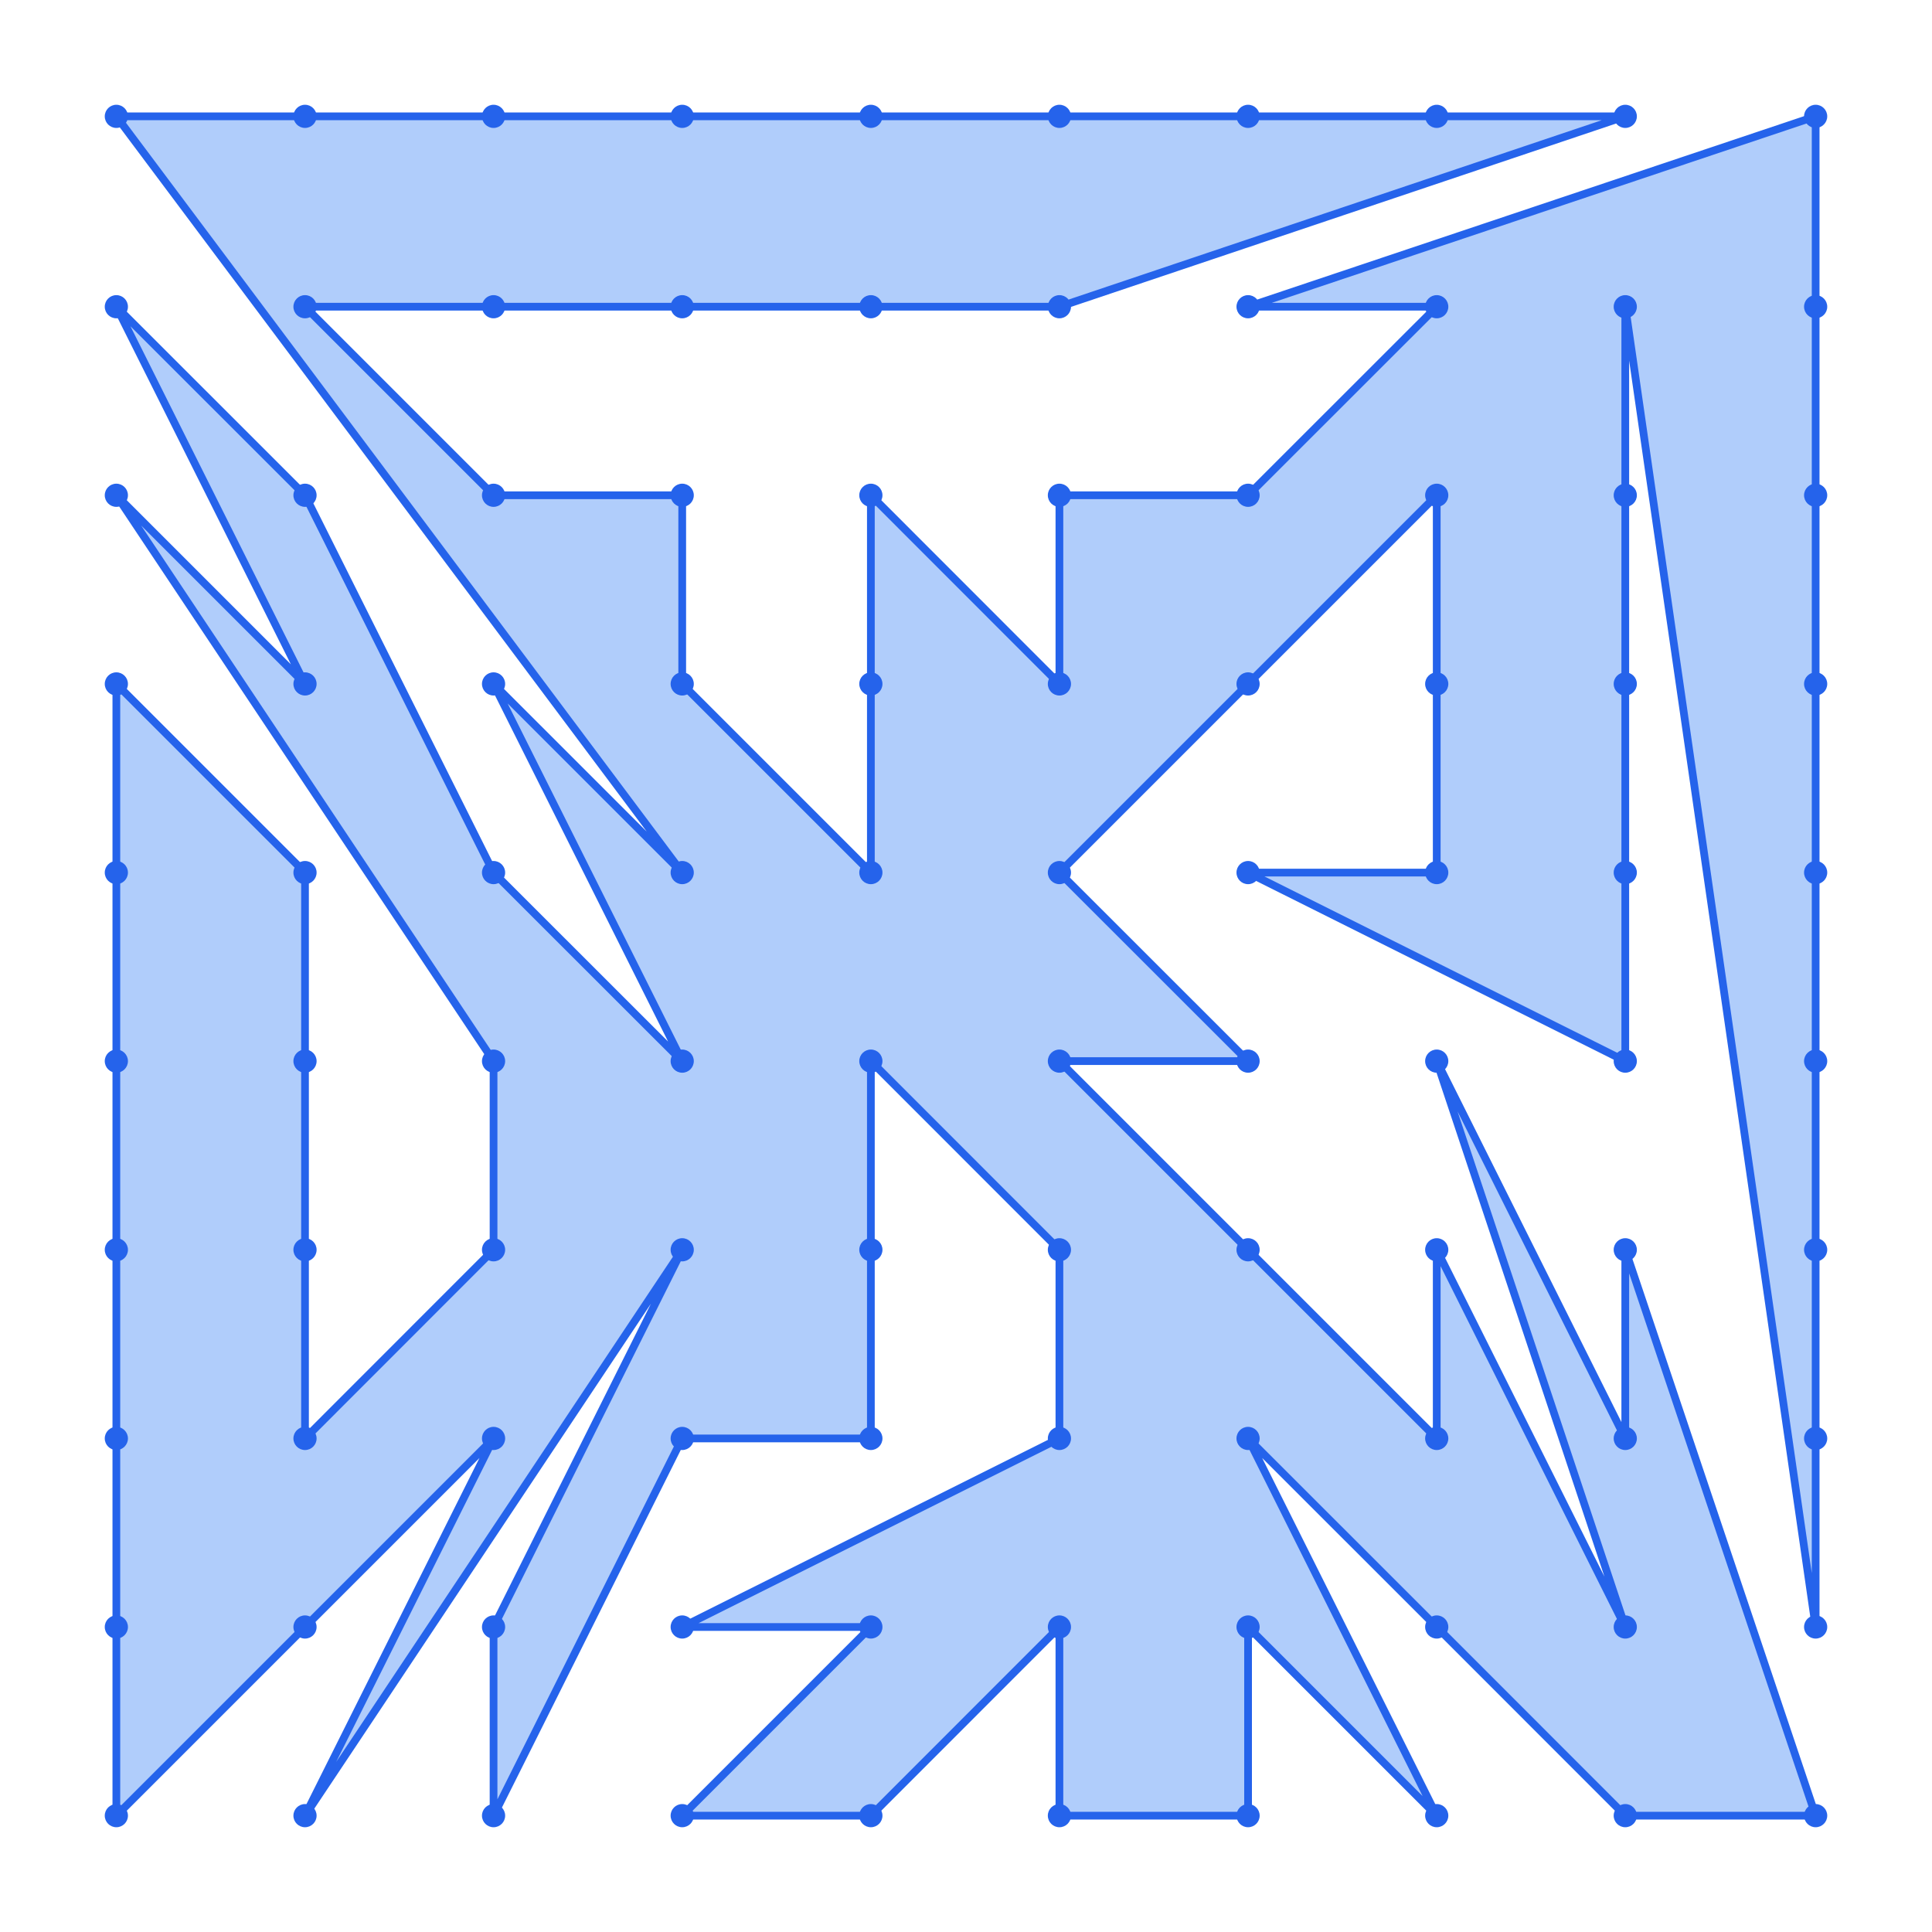
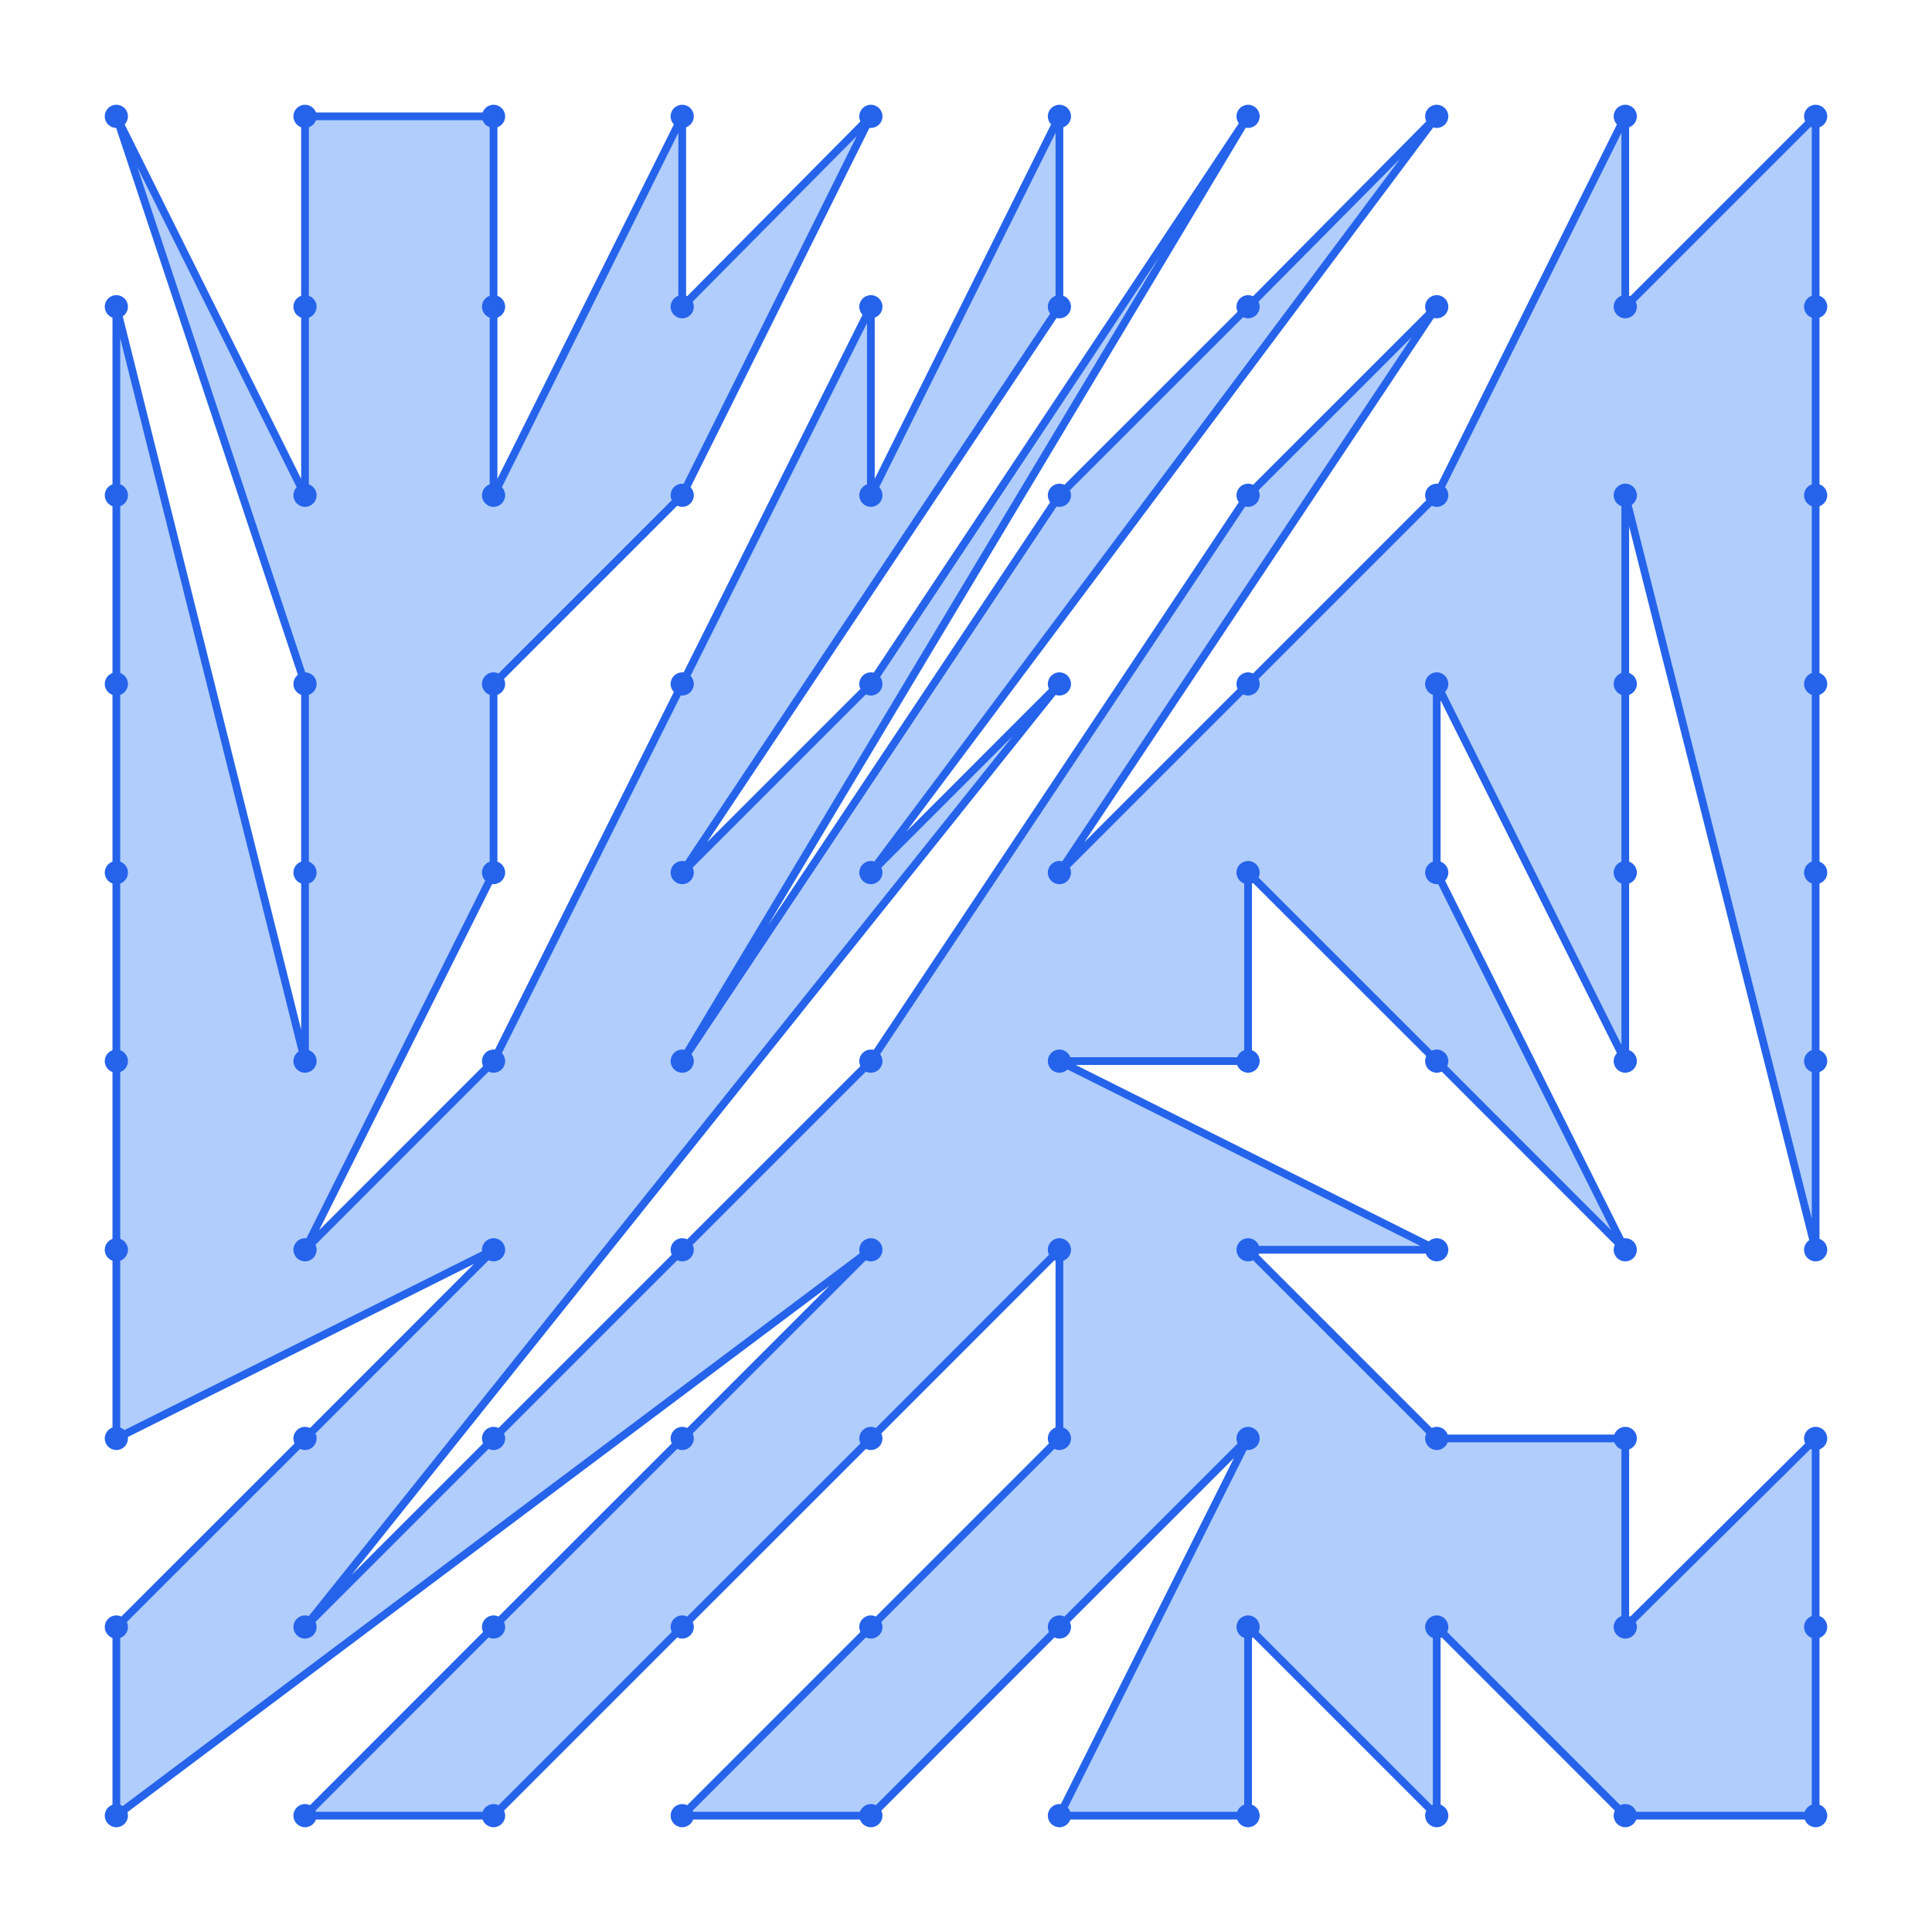
<svg xmlns="http://www.w3.org/2000/svg" width="2000" height="2000" viewBox="98.29 98.29 1803.42 1803.42">
-   <polygon points="383.0,1617.0 559.0,1441.0 383.0,1793.1 735.1,1264.9 559.0,1617.0 559.0,1793.1 735.1,1441.0 911.2,1441.0 911.2,1264.9 911.2,1088.8 1087.2,1264.9 1087.2,1441.0 735.1,1617.0 911.2,1617.0 735.1,1793.1 911.2,1793.1 1087.2,1617.0 1087.2,1793.1 1263.3,1793.1 1263.3,1617.0 1439.4,1793.1 1263.3,1441.0 1439.4,1617.0 1615.4,1793.1 1793.1,1793.1 1615.4,1264.9 1615.4,1441.0 1439.4,1088.8 1615.4,1617.0 1439.4,1264.9 1439.4,1441.0 1263.3,1264.9 1087.2,1088.8 1263.3,1088.8 1087.2,912.8 1263.3,736.7 1439.4,560.6 1439.4,736.7 1439.4,912.8 1263.3,912.8 1615.4,1088.8 1615.4,912.8 1615.4,736.7 1615.4,560.6 1615.4,384.6 1793.1,1617.0 1793.1,1441.0 1793.1,1264.9 1793.1,1088.8 1793.1,912.8 1793.1,736.7 1793.1,560.6 1793.1,384.6 1793.1,206.9 1263.3,384.6 1439.4,384.6 1263.3,560.6 1087.2,560.6 1087.2,736.7 911.2,560.6 911.2,736.7 911.2,912.8 735.1,736.7 735.1,560.6 559.0,560.6 383.0,384.6 559.0,384.6 735.1,384.6 911.2,384.6 1087.2,384.6 1615.4,206.9 1439.4,206.9 1263.3,206.9 1087.2,206.9 911.2,206.9 735.1,206.9 559.0,206.9 383.0,206.9 206.9,206.9 735.1,912.8 559.0,736.7 735.1,1088.8 559.0,912.8 383.0,560.6 206.9,384.6 383.0,736.7 206.9,560.6 559.0,1088.8 559.0,1264.9 383.0,1441.0 383.0,1264.9 383.0,1088.8 383.0,912.8 206.9,736.7 206.9,912.8 206.9,1088.8 206.9,1264.9 206.9,1441.0 206.9,1617.0 206.9,1793.1" fill="#3b82f666" fill-rule="nonzero" stroke="#2563eb" stroke-width="7.214" stroke-linejoin="round" />
-   <circle cx="383.0" cy="1617.0" r="10.82" fill="#2563eb" />
-   <circle cx="559.0" cy="1441.0" r="10.82" fill="#2563eb" />
+   <polygon points="911.2,1264.9 735.1,1441.0 559.0,1617.0 383.0,1793.1 559.0,1793.1 735.1,1617.0 911.2,1441.0 1087.2,1264.9 1087.2,1441.0 911.2,1617.0 735.1,1793.1 911.2,1793.1 1087.2,1617.0 1263.3,1441.0 1087.2,1793.1 1263.3,1793.1 1263.3,1617.0 1439.4,1793.1 1439.4,1617.0 1615.4,1793.1 1793.1,1793.1 1793.1,1617.0 1793.1,1441.0 1615.4,1617.0 1615.4,1441.0 1439.4,1441.0 1263.3,1264.9 1439.4,1264.9 1087.2,1088.8 1263.3,1088.8 1263.3,912.8 1439.4,1088.8 1615.4,1264.9 1439.4,912.8 1439.4,736.7 1615.4,1088.8 1615.4,912.8 1615.4,736.7 1615.4,560.6 1793.1,1264.9 1793.1,1088.8 1793.1,912.8 1793.1,736.7 1793.1,560.6 1793.1,384.6 1793.1,206.9 1615.4,384.6 1615.4,206.9 1439.4,560.6 1263.3,736.7 1087.2,912.8 1439.4,384.6 1263.3,560.6 911.2,1088.8 735.1,1264.9 559.0,1441.0 383.0,1617.0 1087.2,736.7 911.2,912.8 1439.4,206.9 1263.3,384.6 1087.2,560.6 735.1,1088.8 1263.3,206.9 911.2,736.7 735.1,912.8 1087.2,384.6 1087.2,206.9 911.2,560.6 911.2,384.6 735.1,736.7 559.0,1088.8 383.0,1264.9 559.0,912.8 559.0,736.7 735.1,560.6 911.2,206.9 735.1,384.6 735.1,206.9 559.0,560.6 559.0,384.6 559.0,206.9 383.0,206.9 383.0,384.6 383.0,560.6 206.9,206.9 383.0,736.7 383.0,912.8 383.0,1088.8 206.9,384.6 206.9,560.6 206.9,736.7 206.9,912.8 206.9,1088.8 206.9,1264.9 206.9,1441.0 559.0,1264.9 383.0,1441.0 206.9,1617.0 206.9,1793.1" fill="#3b82f666" fill-rule="nonzero" stroke="#2563eb" stroke-width="7.214" stroke-linejoin="round" />
+   <circle cx="911.2" cy="1264.9" r="10.82" fill="#2563eb" />
+   <circle cx="735.1" cy="1441.0" r="10.82" fill="#2563eb" />
+   <circle cx="559.0" cy="1617.0" r="10.82" fill="#2563eb" />
  <circle cx="383.0" cy="1793.1" r="10.82" fill="#2563eb" />
-   <circle cx="735.1" cy="1264.9" r="10.82" fill="#2563eb" />
-   <circle cx="559.0" cy="1617.0" r="10.82" fill="#2563eb" />
  <circle cx="559.0" cy="1793.1" r="10.82" fill="#2563eb" />
-   <circle cx="735.1" cy="1441.0" r="10.82" fill="#2563eb" />
+   <circle cx="735.1" cy="1617.0" r="10.82" fill="#2563eb" />
  <circle cx="911.2" cy="1441.0" r="10.82" fill="#2563eb" />
-   <circle cx="911.2" cy="1264.9" r="10.82" fill="#2563eb" />
-   <circle cx="911.2" cy="1088.8" r="10.82" fill="#2563eb" />
  <circle cx="1087.2" cy="1264.9" r="10.82" fill="#2563eb" />
  <circle cx="1087.2" cy="1441.0" r="10.82" fill="#2563eb" />
-   <circle cx="735.1" cy="1617.0" r="10.82" fill="#2563eb" />
  <circle cx="911.2" cy="1617.0" r="10.82" fill="#2563eb" />
  <circle cx="735.1" cy="1793.1" r="10.82" fill="#2563eb" />
  <circle cx="911.2" cy="1793.1" r="10.82" fill="#2563eb" />
  <circle cx="1087.2" cy="1617.0" r="10.82" fill="#2563eb" />
+   <circle cx="1263.3" cy="1441.0" r="10.82" fill="#2563eb" />
  <circle cx="1087.2" cy="1793.1" r="10.82" fill="#2563eb" />
  <circle cx="1263.3" cy="1793.1" r="10.82" fill="#2563eb" />
  <circle cx="1263.3" cy="1617.0" r="10.82" fill="#2563eb" />
  <circle cx="1439.4" cy="1793.1" r="10.82" fill="#2563eb" />
-   <circle cx="1263.3" cy="1441.0" r="10.82" fill="#2563eb" />
  <circle cx="1439.4" cy="1617.0" r="10.82" fill="#2563eb" />
  <circle cx="1615.4" cy="1793.1" r="10.82" fill="#2563eb" />
  <circle cx="1793.1" cy="1793.1" r="10.82" fill="#2563eb" />
-   <circle cx="1615.4" cy="1264.9" r="10.82" fill="#2563eb" />
+   <circle cx="1793.1" cy="1617.0" r="10.82" fill="#2563eb" />
+   <circle cx="1793.1" cy="1441.0" r="10.82" fill="#2563eb" />
+   <circle cx="1615.4" cy="1617.0" r="10.82" fill="#2563eb" />
  <circle cx="1615.4" cy="1441.0" r="10.82" fill="#2563eb" />
-   <circle cx="1439.4" cy="1088.8" r="10.82" fill="#2563eb" />
-   <circle cx="1615.4" cy="1617.0" r="10.82" fill="#2563eb" />
-   <circle cx="1439.4" cy="1264.9" r="10.82" fill="#2563eb" />
  <circle cx="1439.4" cy="1441.0" r="10.82" fill="#2563eb" />
  <circle cx="1263.3" cy="1264.9" r="10.82" fill="#2563eb" />
+   <circle cx="1439.4" cy="1264.9" r="10.82" fill="#2563eb" />
  <circle cx="1087.2" cy="1088.8" r="10.82" fill="#2563eb" />
  <circle cx="1263.3" cy="1088.8" r="10.82" fill="#2563eb" />
-   <circle cx="1087.2" cy="912.8" r="10.82" fill="#2563eb" />
-   <circle cx="1263.3" cy="736.7" r="10.82" fill="#2563eb" />
-   <circle cx="1439.4" cy="560.6" r="10.82" fill="#2563eb" />
+   <circle cx="1263.3" cy="912.8" r="10.82" fill="#2563eb" />
+   <circle cx="1439.4" cy="1088.8" r="10.82" fill="#2563eb" />
+   <circle cx="1615.4" cy="1264.9" r="10.82" fill="#2563eb" />
+   <circle cx="1439.4" cy="912.8" r="10.82" fill="#2563eb" />
  <circle cx="1439.4" cy="736.7" r="10.82" fill="#2563eb" />
-   <circle cx="1439.4" cy="912.8" r="10.82" fill="#2563eb" />
-   <circle cx="1263.3" cy="912.8" r="10.82" fill="#2563eb" />
  <circle cx="1615.4" cy="1088.8" r="10.82" fill="#2563eb" />
  <circle cx="1615.4" cy="912.8" r="10.82" fill="#2563eb" />
  <circle cx="1615.4" cy="736.7" r="10.82" fill="#2563eb" />
  <circle cx="1615.4" cy="560.6" r="10.82" fill="#2563eb" />
-   <circle cx="1615.4" cy="384.6" r="10.82" fill="#2563eb" />
-   <circle cx="1793.1" cy="1617.0" r="10.82" fill="#2563eb" />
-   <circle cx="1793.1" cy="1441.0" r="10.82" fill="#2563eb" />
  <circle cx="1793.1" cy="1264.9" r="10.82" fill="#2563eb" />
  <circle cx="1793.1" cy="1088.8" r="10.82" fill="#2563eb" />
  <circle cx="1793.1" cy="912.8" r="10.82" fill="#2563eb" />
  <circle cx="1793.1" cy="736.7" r="10.82" fill="#2563eb" />
  <circle cx="1793.1" cy="560.6" r="10.82" fill="#2563eb" />
  <circle cx="1793.1" cy="384.6" r="10.82" fill="#2563eb" />
  <circle cx="1793.1" cy="206.9" r="10.82" fill="#2563eb" />
-   <circle cx="1263.3" cy="384.6" r="10.82" fill="#2563eb" />
+   <circle cx="1615.4" cy="384.6" r="10.82" fill="#2563eb" />
+   <circle cx="1615.4" cy="206.9" r="10.82" fill="#2563eb" />
+   <circle cx="1439.4" cy="560.6" r="10.82" fill="#2563eb" />
+   <circle cx="1263.3" cy="736.7" r="10.82" fill="#2563eb" />
+   <circle cx="1087.2" cy="912.8" r="10.82" fill="#2563eb" />
  <circle cx="1439.4" cy="384.6" r="10.82" fill="#2563eb" />
  <circle cx="1263.3" cy="560.6" r="10.82" fill="#2563eb" />
+   <circle cx="911.2" cy="1088.8" r="10.82" fill="#2563eb" />
+   <circle cx="735.1" cy="1264.9" r="10.82" fill="#2563eb" />
+   <circle cx="559.0" cy="1441.0" r="10.82" fill="#2563eb" />
+   <circle cx="383.0" cy="1617.0" r="10.82" fill="#2563eb" />
+   <circle cx="1087.2" cy="736.7" r="10.82" fill="#2563eb" />
+   <circle cx="911.2" cy="912.8" r="10.82" fill="#2563eb" />
+   <circle cx="1439.4" cy="206.9" r="10.82" fill="#2563eb" />
+   <circle cx="1263.3" cy="384.6" r="10.82" fill="#2563eb" />
  <circle cx="1087.2" cy="560.6" r="10.82" fill="#2563eb" />
-   <circle cx="1087.2" cy="736.7" r="10.82" fill="#2563eb" />
+   <circle cx="735.1" cy="1088.8" r="10.82" fill="#2563eb" />
+   <circle cx="1263.3" cy="206.9" r="10.82" fill="#2563eb" />
+   <circle cx="911.2" cy="736.7" r="10.82" fill="#2563eb" />
+   <circle cx="735.1" cy="912.8" r="10.82" fill="#2563eb" />
+   <circle cx="1087.2" cy="384.6" r="10.82" fill="#2563eb" />
+   <circle cx="1087.2" cy="206.9" r="10.82" fill="#2563eb" />
  <circle cx="911.2" cy="560.6" r="10.82" fill="#2563eb" />
-   <circle cx="911.2" cy="736.7" r="10.82" fill="#2563eb" />
-   <circle cx="911.2" cy="912.8" r="10.82" fill="#2563eb" />
+   <circle cx="911.2" cy="384.6" r="10.82" fill="#2563eb" />
  <circle cx="735.1" cy="736.7" r="10.82" fill="#2563eb" />
+   <circle cx="559.0" cy="1088.8" r="10.82" fill="#2563eb" />
+   <circle cx="383.0" cy="1264.9" r="10.82" fill="#2563eb" />
+   <circle cx="559.0" cy="912.8" r="10.82" fill="#2563eb" />
+   <circle cx="559.0" cy="736.7" r="10.82" fill="#2563eb" />
  <circle cx="735.1" cy="560.6" r="10.82" fill="#2563eb" />
+   <circle cx="911.2" cy="206.9" r="10.82" fill="#2563eb" />
+   <circle cx="735.1" cy="384.6" r="10.82" fill="#2563eb" />
+   <circle cx="735.1" cy="206.9" r="10.82" fill="#2563eb" />
  <circle cx="559.0" cy="560.6" r="10.82" fill="#2563eb" />
-   <circle cx="383.0" cy="384.6" r="10.82" fill="#2563eb" />
  <circle cx="559.0" cy="384.6" r="10.82" fill="#2563eb" />
-   <circle cx="735.1" cy="384.6" r="10.82" fill="#2563eb" />
-   <circle cx="911.2" cy="384.6" r="10.82" fill="#2563eb" />
-   <circle cx="1087.2" cy="384.6" r="10.82" fill="#2563eb" />
-   <circle cx="1615.4" cy="206.9" r="10.82" fill="#2563eb" />
-   <circle cx="1439.4" cy="206.9" r="10.82" fill="#2563eb" />
-   <circle cx="1263.3" cy="206.9" r="10.82" fill="#2563eb" />
-   <circle cx="1087.2" cy="206.9" r="10.82" fill="#2563eb" />
-   <circle cx="911.2" cy="206.9" r="10.82" fill="#2563eb" />
-   <circle cx="735.1" cy="206.9" r="10.82" fill="#2563eb" />
  <circle cx="559.0" cy="206.9" r="10.82" fill="#2563eb" />
  <circle cx="383.0" cy="206.9" r="10.82" fill="#2563eb" />
+   <circle cx="383.0" cy="384.6" r="10.82" fill="#2563eb" />
+   <circle cx="383.0" cy="560.6" r="10.82" fill="#2563eb" />
  <circle cx="206.9" cy="206.9" r="10.82" fill="#2563eb" />
-   <circle cx="735.1" cy="912.8" r="10.82" fill="#2563eb" />
-   <circle cx="559.0" cy="736.7" r="10.82" fill="#2563eb" />
-   <circle cx="735.1" cy="1088.8" r="10.82" fill="#2563eb" />
-   <circle cx="559.0" cy="912.8" r="10.82" fill="#2563eb" />
-   <circle cx="383.0" cy="560.6" r="10.82" fill="#2563eb" />
+   <circle cx="383.0" cy="736.7" r="10.82" fill="#2563eb" />
+   <circle cx="383.0" cy="912.8" r="10.82" fill="#2563eb" />
+   <circle cx="383.0" cy="1088.8" r="10.82" fill="#2563eb" />
  <circle cx="206.9" cy="384.6" r="10.82" fill="#2563eb" />
-   <circle cx="383.0" cy="736.7" r="10.82" fill="#2563eb" />
  <circle cx="206.9" cy="560.6" r="10.82" fill="#2563eb" />
-   <circle cx="559.0" cy="1088.8" r="10.82" fill="#2563eb" />
-   <circle cx="559.0" cy="1264.9" r="10.82" fill="#2563eb" />
-   <circle cx="383.0" cy="1441.0" r="10.82" fill="#2563eb" />
-   <circle cx="383.0" cy="1264.9" r="10.82" fill="#2563eb" />
-   <circle cx="383.0" cy="1088.8" r="10.82" fill="#2563eb" />
-   <circle cx="383.0" cy="912.8" r="10.82" fill="#2563eb" />
  <circle cx="206.9" cy="736.7" r="10.82" fill="#2563eb" />
  <circle cx="206.9" cy="912.8" r="10.82" fill="#2563eb" />
  <circle cx="206.9" cy="1088.8" r="10.82" fill="#2563eb" />
  <circle cx="206.9" cy="1264.9" r="10.82" fill="#2563eb" />
  <circle cx="206.9" cy="1441.0" r="10.82" fill="#2563eb" />
+   <circle cx="559.0" cy="1264.9" r="10.82" fill="#2563eb" />
+   <circle cx="383.0" cy="1441.0" r="10.82" fill="#2563eb" />
  <circle cx="206.9" cy="1617.0" r="10.82" fill="#2563eb" />
  <circle cx="206.9" cy="1793.1" r="10.82" fill="#2563eb" />
</svg>
